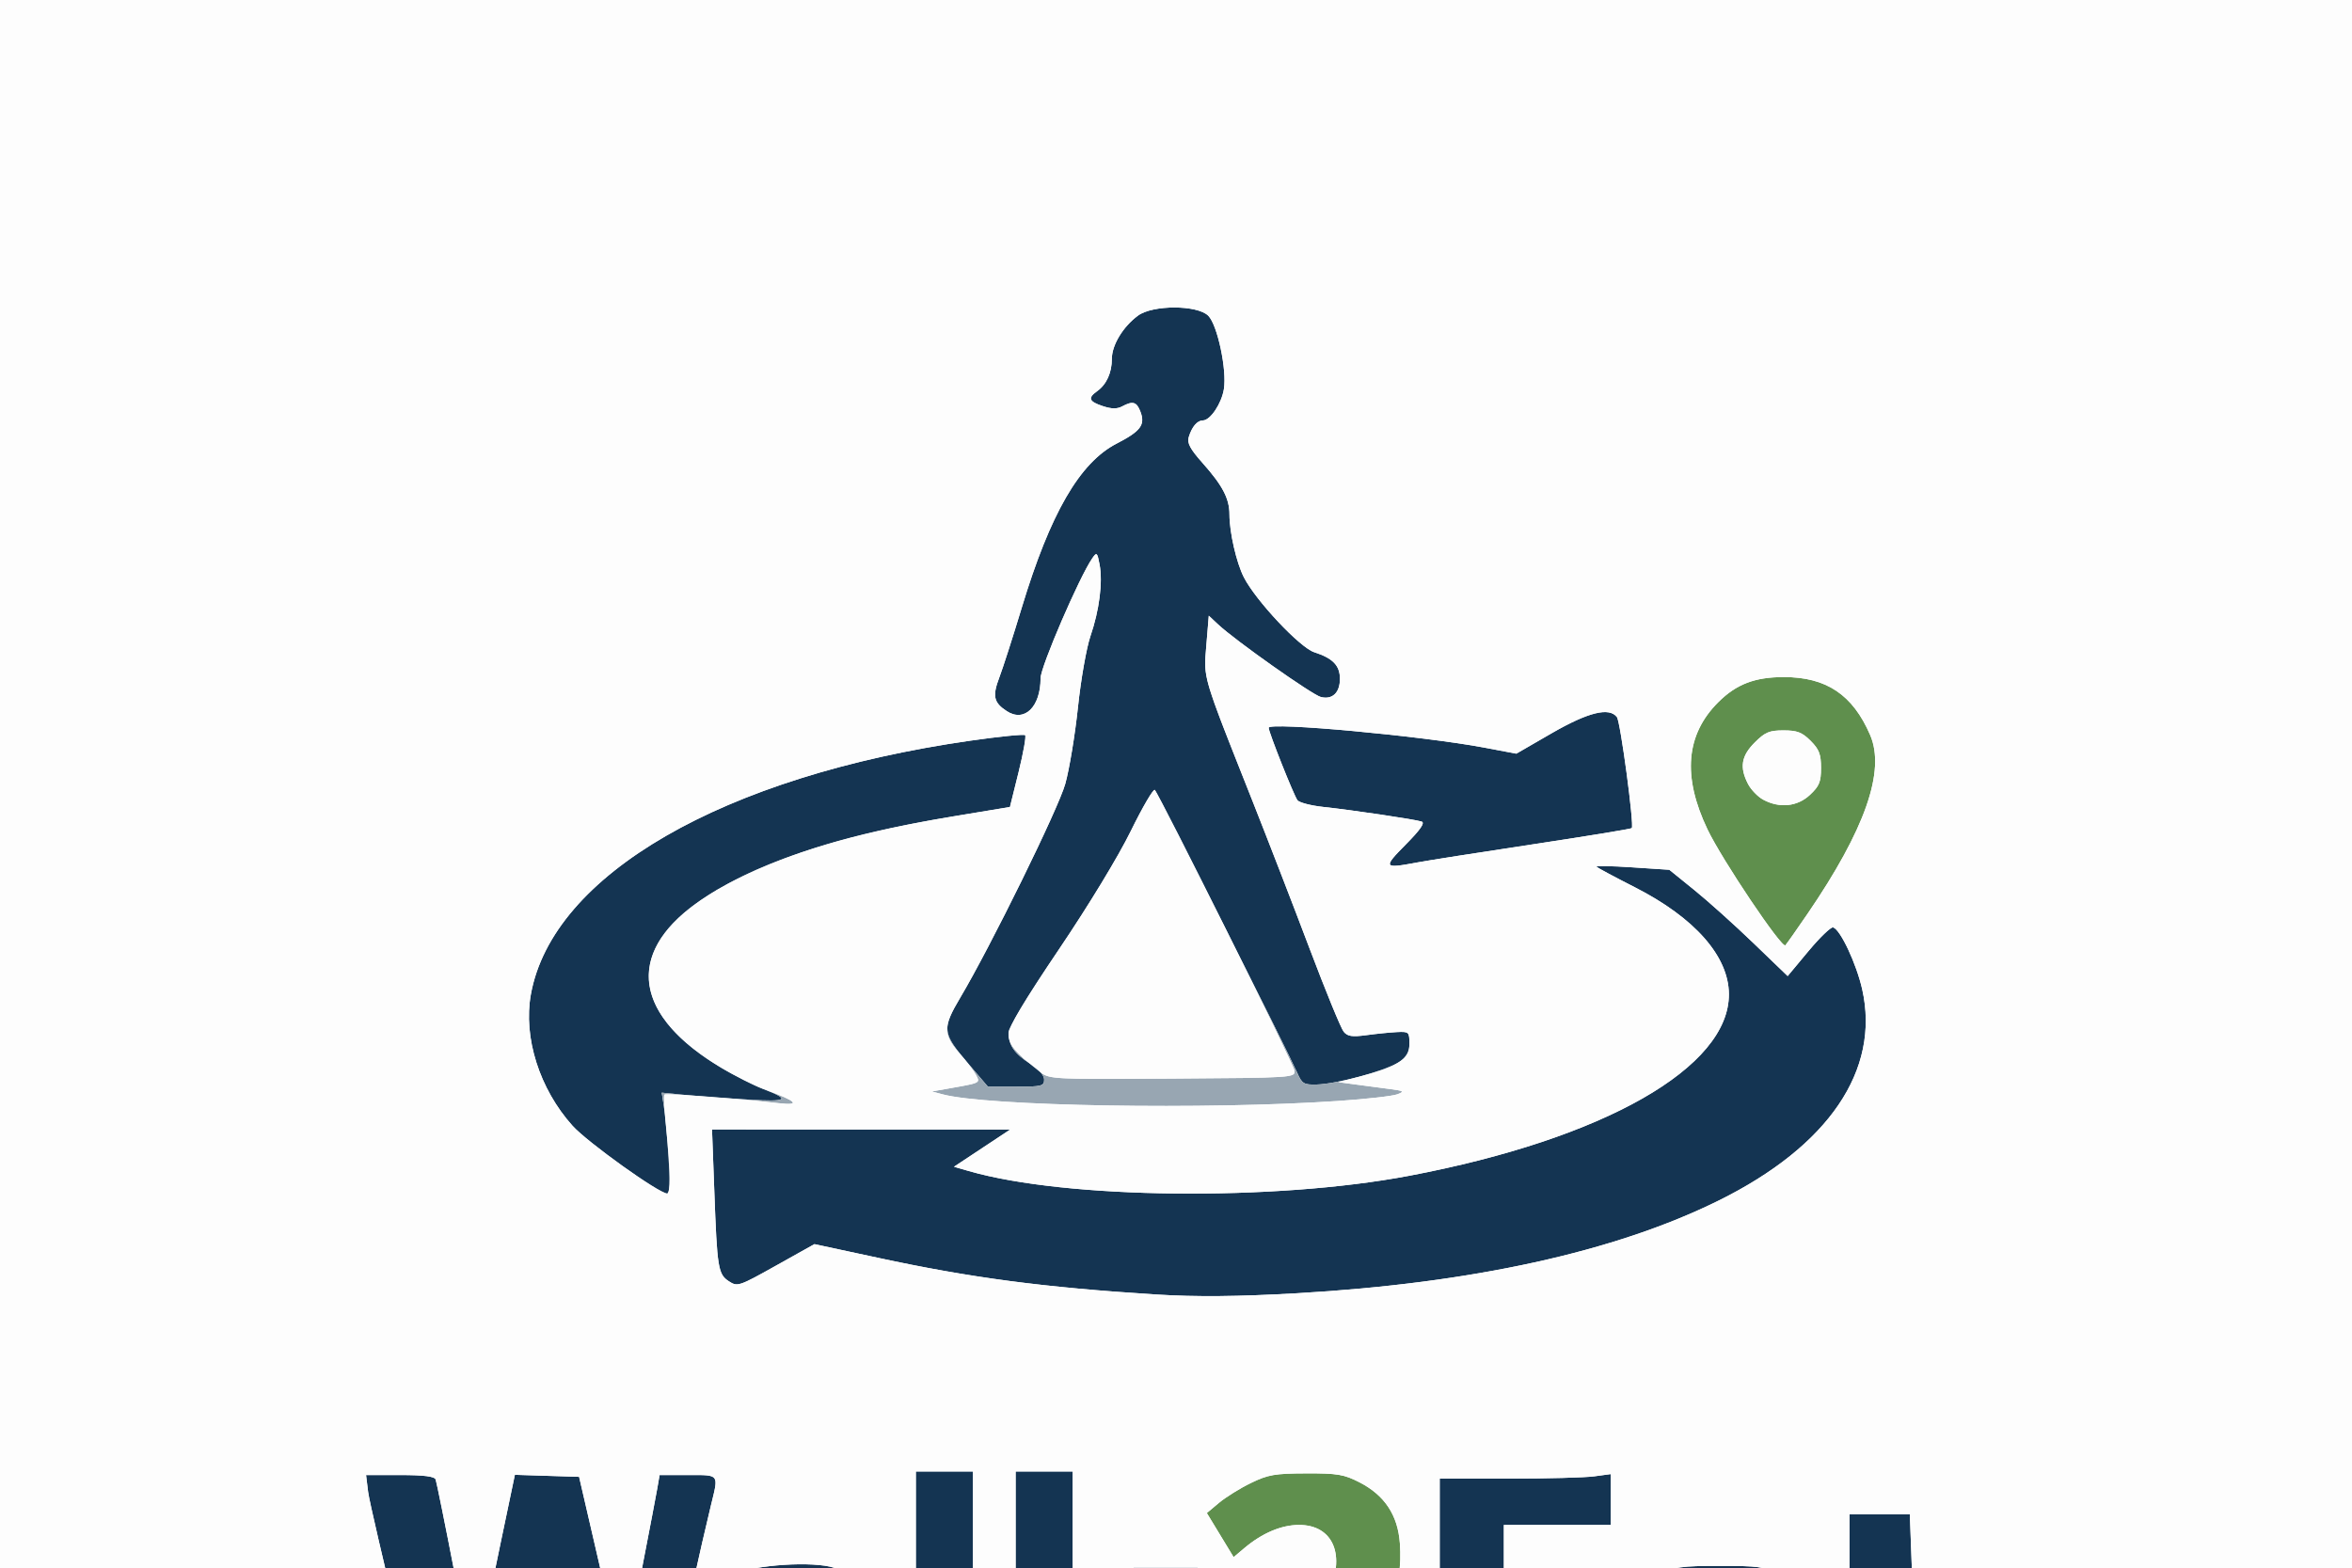
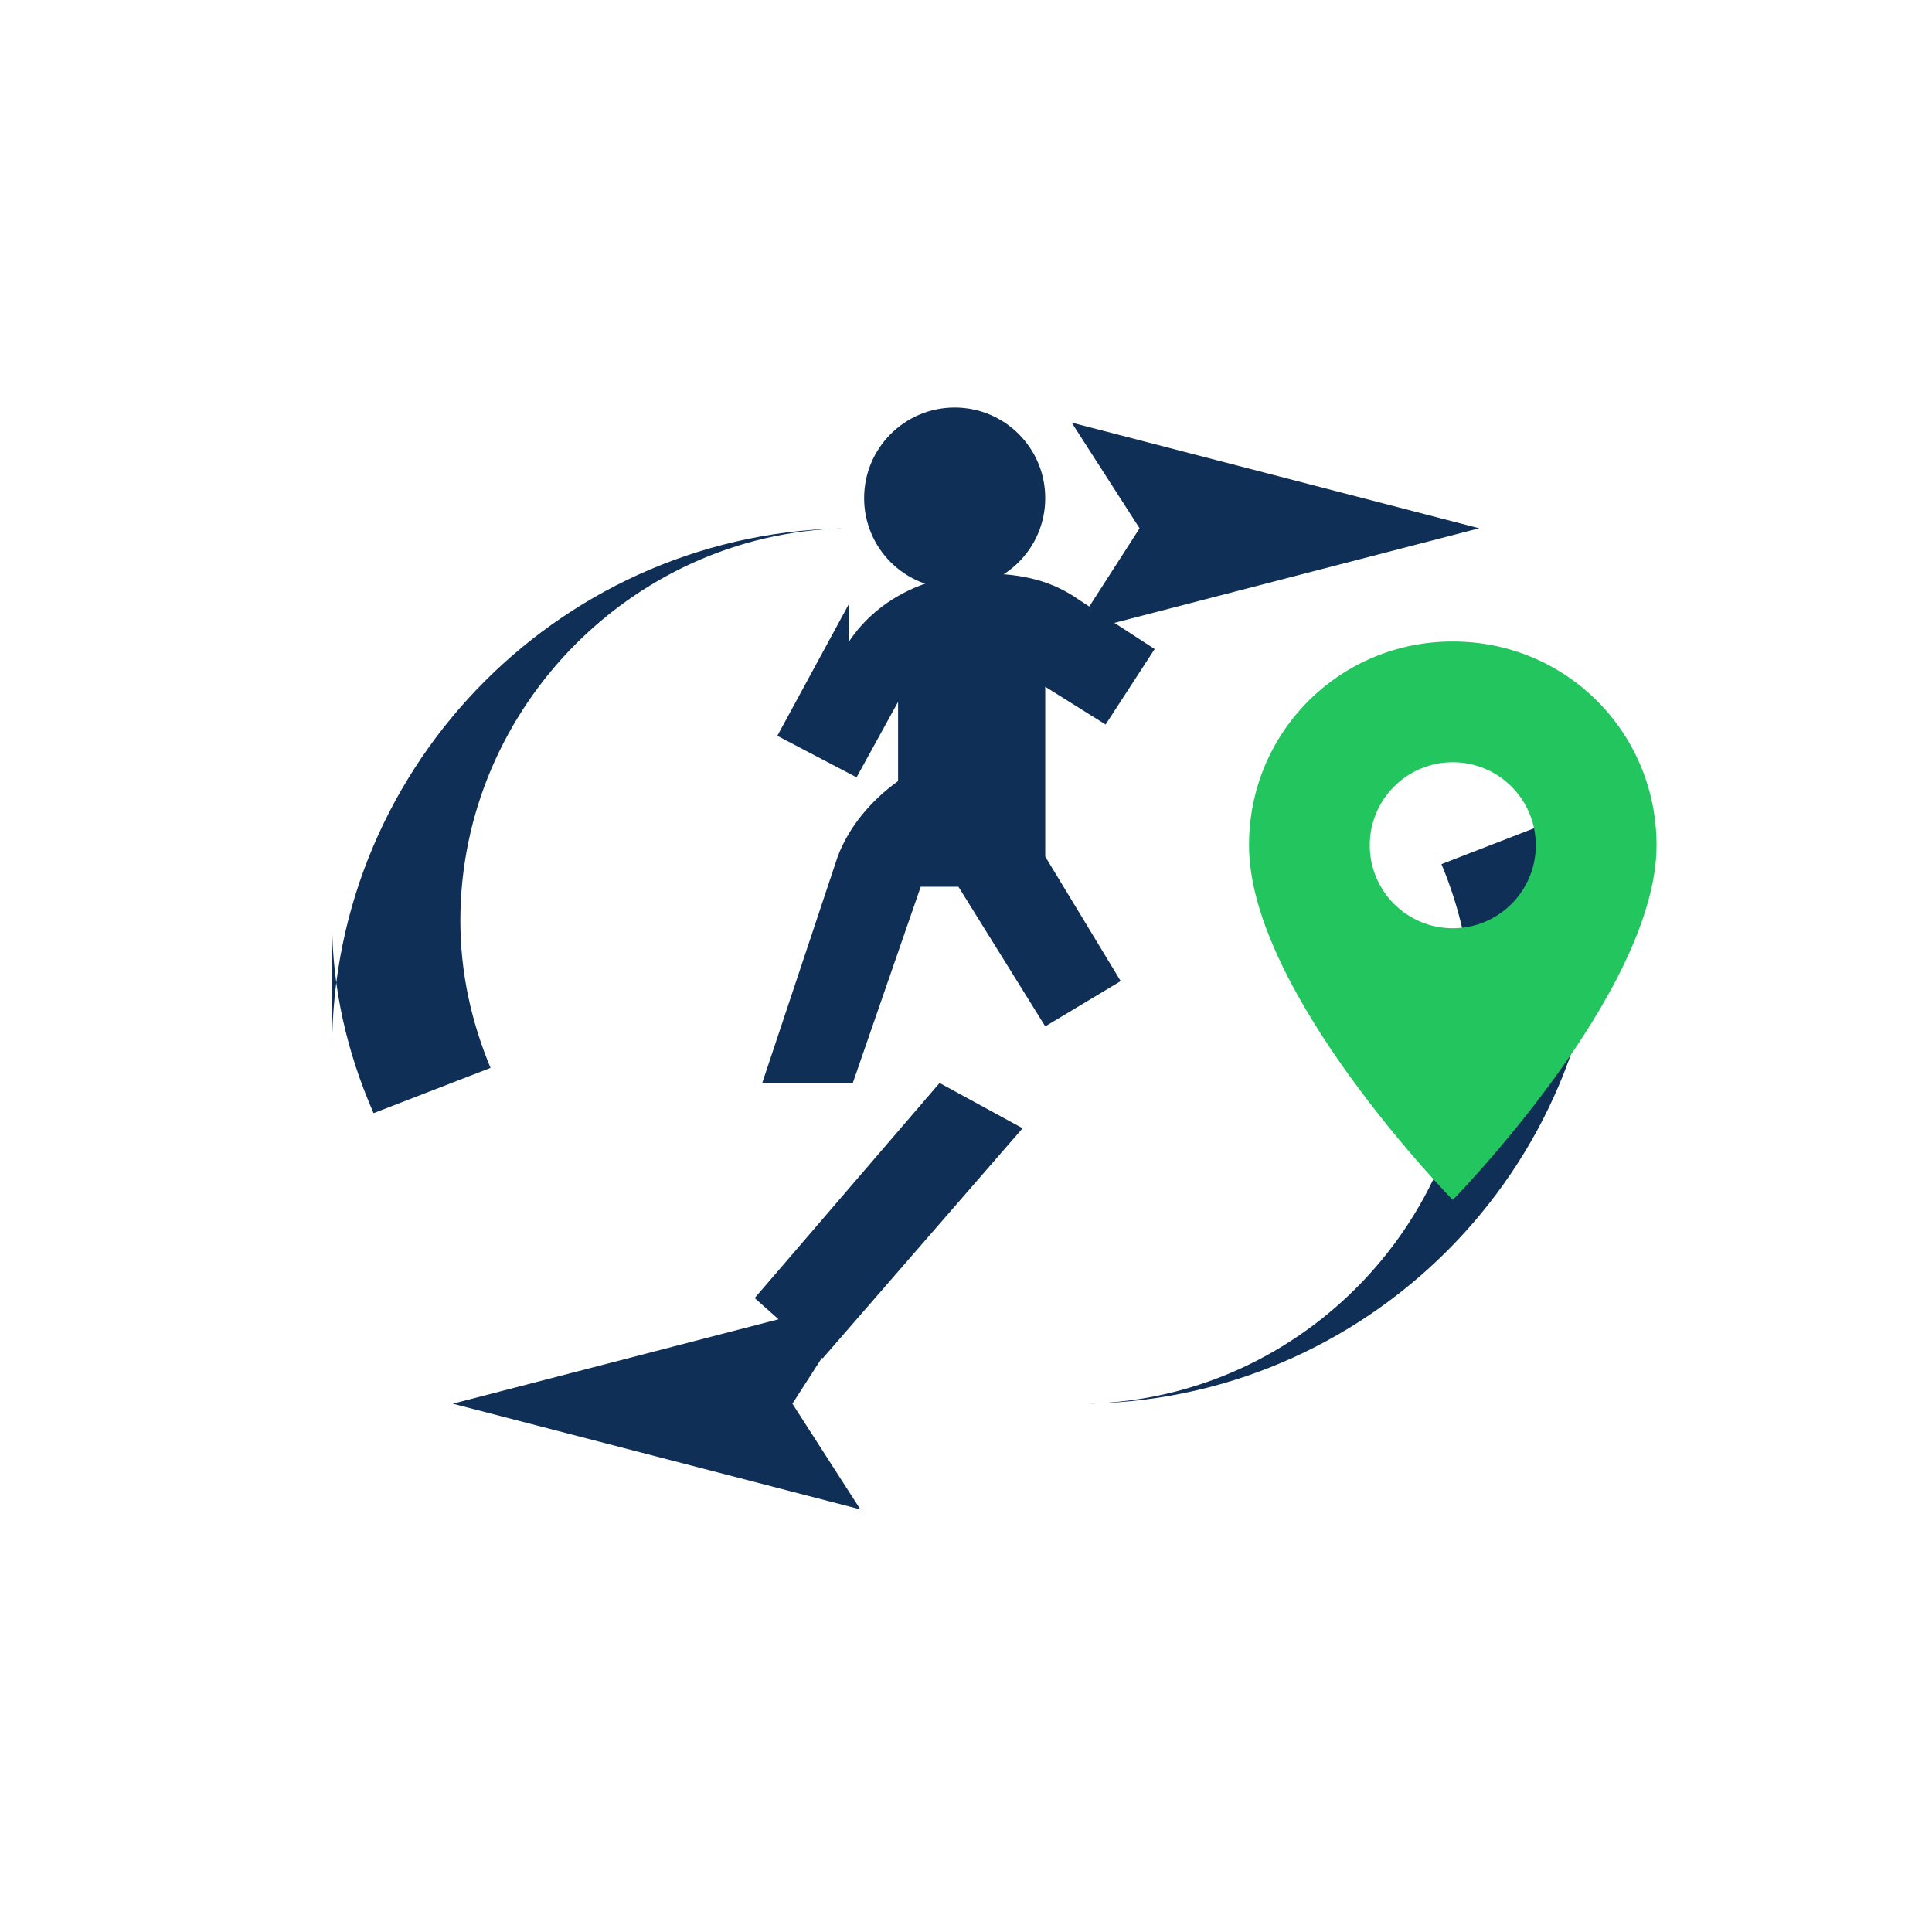
- <svg xmlns="http://www.w3.org/2000/svg" width="1254" height="836" viewBox="300 90 660 420">
-   <g>
-     <path d="M 664.00 442.97 C647.39,443.92 635.66,444.03 624.50,443.33 C592.87,441.34 572.48,438.65 546.31,433.01 L 528.54 429.19 L 517.78 435.21 C507.36,441.05 506.94,441.19 504.55,439.63 C501.50,437.63 501.24,436.02 500.44,414.25 L 499.80 397.00 L 541.65 397.01 L 583.50 397.01 L 575.60 402.24 L 567.70 407.47 L 571.78 408.65 C599.06,416.55 657.59,417.18 695.51,409.99 C750.10,399.63 785.31,379.59 785.15,358.97 C785.07,348.38 775.55,337.58 758.78,329.04 C753.12,326.16 748.28,323.57 748.00,323.27 C747.72,322.97 752.21,323.04 757.96,323.43 L 768.43 324.12 L 775.46 329.81 C779.33,332.94 786.80,339.65 792.07,344.73 L 801.64 353.95 L 807.48 346.94 C810.69,343.09 813.80,340.09 814.41,340.29 C816.46,340.94 820.94,350.50 822.56,357.69 C827.65,380.33 813.16,401.67 782.32,416.94 C753.27,431.32 713.10,440.16 664.00,442.97 ZM 593.00 383.01 C593.00,384.83 592.32,385.00 585.12,385.00 L 577.23 385.00 L 571.62 378.42 C564.39,369.96 564.25,368.75 569.46,360.00 C577.93,345.76 597.02,306.91 598.93,300.00 C600.08,295.88 601.68,286.18 602.49,278.46 C603.30,270.74 604.88,261.77 606.00,258.51 C608.48,251.29 609.49,243.42 608.56,238.46 C607.92,235.05 607.76,234.90 606.55,236.63 C602.94,241.78 592.00,267.15 592.00,270.35 C592.00,278.43 587.46,282.84 582.49,279.58 C578.82,277.18 578.43,275.36 580.43,270.11 C581.40,267.57 584.23,258.77 586.72,250.54 C594.72,224.10 602.96,209.85 613.34,204.50 C620.08,201.03 621.42,199.24 620.03,195.58 C618.96,192.76 617.90,192.45 614.89,194.06 C613.47,194.82 611.91,194.80 609.45,193.98 C605.56,192.70 605.17,191.70 607.84,189.81 C610.50,187.92 612.00,184.63 612.00,180.71 C612.00,176.86 615.10,171.72 619.32,168.59 C623.45,165.53 636.00,165.55 639.06,168.62 C641.64,171.20 644.32,183.81 643.44,189.22 C642.78,193.29 639.62,198.00 637.55,198.00 C635.97,198.00 634.47,199.76 633.58,202.67 C633.07,204.34 633.95,206.00 637.44,209.93 C643.10,216.30 645.00,219.94 645.00,224.40 C645.00,229.40 646.95,237.92 649.03,242.00 C652.36,248.55 664.78,261.77 668.80,263.06 C674.02,264.74 676.00,266.79 676.00,270.53 C676.00,274.42 673.88,276.44 670.65,275.63 C668.23,275.02 646.66,259.79 641.85,255.29 L 639.20 252.81 L 638.51 261.16 C638.49,261.50 638.46,261.83 638.43,262.15 C638.29,263.81 638.18,265.14 638.20,266.46 C638.28,271.80 640.48,277.12 651.54,305.00 C655.79,315.73 662.97,334.27 667.48,346.21 C671.99,358.15 676.30,368.66 677.06,369.57 C678.15,370.89 679.42,371.08 683.46,370.53 C686.23,370.15 690.08,369.77 692.00,369.67 C695.36,369.51 695.50,369.64 695.50,372.94 C695.50,375.80 694.92,376.72 692.12,378.36 C687.99,380.77 674.96,384.25 669.50,384.39 C665.86,384.49 665.36,384.19 664.00,381.06 C661.65,375.69 624.86,302.59 624.06,301.72 C623.67,301.30 620.64,306.47 617.33,313.22 C613.80,320.43 605.46,334.15 597.16,346.45 C588.85,358.75 583.00,368.38 583.00,369.77 C583.00,373.34 584.67,375.77 589.04,378.53 C591.49,380.07 593.00,381.78 593.00,383.01 ZM 487.60 404.75 C488.04,411.30 487.93,415.00 487.30,415.00 C484.95,415.00 464.89,400.67 460.67,395.98 C451.37,385.64 446.79,371.17 448.97,359.08 C455.03,325.48 502.90,297.84 572.30,287.88 C580.43,286.71 587.35,286.02 587.67,286.34 C587.99,286.66 587.16,291.32 585.83,296.71 L 583.40 306.50 L 567.45 309.14 C534.25,314.64 510.71,322.61 495.43,333.51 C475.36,347.83 478.05,365.33 502.55,379.77 C506.37,382.03 511.52,384.64 514.00,385.58 C522.02,388.64 521.17,389.30 510.00,388.63 C504.23,388.29 496.39,387.71 492.60,387.35 L 485.69 386.68 L 486.30 390.59 C486.64,392.74 487.22,399.11 487.60,404.75 ZM 446.17 552.50 L 441.50 574.50 L 431.83 574.79 C426.51,574.94 421.91,574.66 421.60,574.16 C420.61,572.56 403.91,503.71 403.30,498.75 L 402.72 494.00 L 412.25 494.00 C418.97,494.00 421.92,494.37 422.25,495.25 C422.50,495.94 424.92,507.86 427.61,521.75 C430.30,535.63 432.73,546.99 433.00,547.00 C433.27,547.00 434.20,543.51 435.06,539.25 C435.92,534.99 438.39,523.05 440.55,512.72 L 444.48 493.93 L 462.50 494.50 L 468.44 520.19 C471.71,534.32 474.69,545.69 475.07,545.45 C475.46,545.22 476.08,542.88 476.47,540.26 C476.85,537.64 478.66,527.85 480.48,518.50 C482.30,509.15 484.08,499.81 484.44,497.75 L 485.09 494.00 L 493.05 494.00 C493.46,494.00 493.85,494.00 494.22,494.00 C497.88,493.99 499.73,493.99 500.44,494.88 C501.16,495.79 500.70,497.63 499.79,501.33 C499.70,501.70 499.60,502.09 499.50,502.50 C496.91,513.07 490.94,540.01 487.48,556.75 C485.63,565.69 483.84,573.46 483.50,574.00 C483.16,574.55 478.89,575.00 474.02,575.00 L 465.16 575.00 L 464.15 571.75 C463.60,569.96 460.79,558.26 457.90,545.75 C455.02,533.24 452.29,523.00 451.83,523.00 C451.37,523.00 450.96,524.69 450.92,526.75 C450.87,528.81 448.73,540.40 446.17,552.50 ZM 697.61 322.08 C688.19,323.86 688.00,323.56 694.46,317.04 C698.56,312.90 699.93,310.93 698.93,310.59 C697.14,309.98 679.57,307.37 671.30,306.48 C667.88,306.11 664.64,305.27 664.09,304.61 C663.15,303.47 656.00,285.49 656.00,284.26 C656.00,282.58 699.12,286.55 716.50,289.83 L 725.50 291.53 L 735.48 285.76 C745.67,279.89 751.54,278.43 753.72,281.25 C754.72,282.54 758.62,311.71 757.90,312.43 C757.68,312.66 745.12,314.71 730.00,317.00 C714.87,319.28 700.30,321.57 697.61,322.08 ZM 752.00 561.05 L 752.00 575.00 L 728.67 575.00 C715.83,575.00 705.03,574.70 704.67,574.33 C704.30,573.97 704.00,555.97 704.00,534.33 L 704.00 495.00 L 723.36 495.00 C734.01,495.00 744.81,494.71 747.36,494.36 L 752.00 493.73 L 752.00 508.00 L 722.00 508.00 L 722.00 527.00 L 749.09 527.00 L 748.80 533.75 L 748.50 540.50 L 735.21 540.78 L 721.93 541.06 L 722.21 550.78 L 722.50 560.50 ZM 601.00 562.50 L 601.00 575.00 L 593.67 575.00 C589.63,575.00 586.03,574.70 585.67,574.33 C585.30,573.97 585.00,555.52 585.00,533.33 L 585.00 493.00 L 601.00 493.00 L 601.00 517.50 C601.00,530.97 601.34,542.00 601.75,541.99 C602.16,541.98 606.01,537.03 610.31,530.99 L 618.11 520.00 L 636.14 520.00 L 634.15 522.75 C633.06,524.26 628.98,529.55 625.09,534.49 C621.19,539.44 618.00,544.07 618.00,544.79 C618.00,545.50 622.25,552.23 627.44,559.74 C632.62,567.26 636.65,573.76 636.38,574.20 C636.10,574.64 631.89,575.00 627.02,575.00 L 618.15 575.00 L 610.33 562.50 C606.02,555.63 602.16,550.00 601.75,550.00 C601.34,550.00 601.00,555.62 601.00,562.50 ZM 521.99 573.33 C508.68,578.75 497.00,572.38 497.00,559.70 C497.00,554.87 499.65,550.06 504.13,546.74 C507.41,544.31 516.85,542.04 523.75,542.02 L 529.00 542.00 L 529.00 538.61 C529.00,536.75 528.14,534.16 527.08,532.86 C525.42,530.81 524.38,530.52 519.16,530.67 C515.62,530.77 511.24,531.68 508.53,532.88 L 503.92 534.92 L 502.89 532.21 C500.15,525.04 500.38,524.20 505.63,521.89 C511.89,519.15 528.20,518.09 534.12,520.04 C542.88,522.93 546.71,532.09 545.73,547.83 C545.00,559.56 545.73,563.92 548.64,565.25 C550.43,566.06 551.00,567.12 551.00,569.63 C551.00,573.76 548.91,575.00 541.97,575.00 C537.38,575.00 536.40,574.60 533.26,571.46 L 529.72 567.92 L 527.59 569.91 C526.43,571.01 523.90,572.54 521.99,573.33 ZM 778.39 574.58 C775.80,575.36 773.19,575.98 772.59,575.96 C769.56,575.83 763.32,572.78 760.65,570.11 C758.13,567.59 757.57,566.14 757.26,561.30 C756.50,549.71 763.66,543.72 780.00,542.26 L 788.50 541.50 L 788.80 538.42 C788.99,536.49 788.37,534.45 787.13,532.92 C785.43,530.82 784.39,530.52 779.33,530.63 C776.07,530.71 771.23,531.67 768.36,532.82 L 763.22 534.88 L 761.74 529.69 L 760.25 524.50 L 765.38 522.00 C769.99,519.75 771.72,519.50 782.67,519.50 C793.41,519.50 795.17,519.74 797.61,521.56 C804.13,526.42 804.47,527.59 804.84,546.17 L 805.17 563.19 L 808.08 564.85 C810.36,566.14 810.99,567.21 810.99,569.77 C811.00,573.65 808.50,575.00 801.33,575.00 C797.49,575.00 796.27,574.47 793.31,571.51 L 789.83 568.03 L 786.46 570.60 C784.61,572.01 780.97,573.81 778.39,574.58 ZM 846.25 573.97 C841.69,576.12 830.05,576.36 826.20,574.39 C820.40,571.42 819.60,568.55 819.18,549.30 L 818.80 532.11 L 815.15 531.80 L 811.50 531.50 L 810.90 521.00 L 819.00 521.00 L 819.00 505.00 L 835.92 505.00 L 836.50 520.50 L 849.00 521.10 L 849.00 524.97 C849.00,531.48 848.47,532.00 841.89,532.00 L 836.00 532.00 L 836.00 547.48 C836.00,562.87 836.01,562.96 838.49,564.59 C840.83,566.12 843.04,566.07 847.41,564.40 C848.72,563.89 849.00,564.58 849.00,568.23 C849.00,572.10 848.64,572.85 846.25,573.97 ZM 573.00 493.00 L 573.00 575.00 L 565.67 575.00 C561.63,575.00 558.03,574.70 557.67,574.33 C557.30,573.97 557.00,555.52 557.00,533.33 L 557.00 493.00 ZM 775.19 561.96 C780.48,566.89 789.00,561.95 789.00,553.94 L 789.00 549.72 L 783.25 550.37 C774.35,551.37 770.21,557.32 775.19,561.96 ZM 515.65 562.17 C518.00,564.76 522.33,564.44 525.92,561.41 C528.53,559.22 529.00,558.13 529.00,554.27 L 529.00 549.72 L 523.87 550.33 C516.95,551.15 514.00,553.20 514.00,557.19 C514.00,558.93 514.74,561.17 515.65,562.17 Z" fill="rgb(20,52,82)" />
-     <path d="M 807.20 336.50 C804.19,340.90 801.40,344.87 801.00,345.31 C800.05,346.37 783.21,321.31 779.14,312.78 C772.05,297.93 773.05,286.17 782.17,277.08 C787.23,272.03 792.40,270.05 800.50,270.03 C812.49,270.01 819.91,274.98 824.79,286.30 C829.14,296.37 823.37,312.85 807.20,336.50 ZM 696.08 561.30 L 695.50 574.50 L 669.43 574.77 C655.10,574.91 643.06,574.73 642.68,574.35 C642.31,573.97 642.00,571.45 642.00,568.75 C642.00,563.85 642.05,563.78 653.52,551.59 C666.99,537.26 669.39,534.23 672.60,527.50 C677.76,516.66 674.18,508.00 664.54,508.00 C659.59,508.00 654.20,510.28 649.22,514.47 L 646.17 517.04 L 642.41 510.85 L 638.65 504.66 L 642.07 501.79 C643.96,500.21 647.97,497.71 651.00,496.24 C655.83,493.89 657.73,493.56 666.52,493.53 C675.34,493.50 677.14,493.81 681.51,496.05 C688.55,499.67 692.25,505.26 692.82,513.13 C693.77,526.27 689.69,534.66 674.54,550.75 L 665.83 560.00 L 674.17 560.01 C678.75,560.01 685.56,560.30 689.29,560.66 ZM 794.76 304.43 C799.34,306.92 804.35,306.41 807.89,303.10 C810.51,300.65 811.00,299.46 811.00,295.52 C811.00,291.69 810.47,290.32 808.08,287.92 C805.68,285.53 804.31,285.00 800.48,285.00 C796.49,285.00 795.30,285.50 792.40,288.40 C788.62,292.18 788.10,295.36 790.51,300.02 C791.34,301.63 793.26,303.62 794.76,304.43 Z" fill="rgb(95,143,77)" />
-     <path d="M 593.00 383.01 C593.00,382.43 592.66,381.74 592.05,381.02 C594.58,382.93 596.31,382.93 629.00,382.72 C662.85,382.50 663.50,382.46 663.24,380.50 C663.13,379.61 654.77,362.45 645.80,344.37 C654.58,361.85 662.92,378.60 664.00,381.06 C665.36,384.19 665.86,384.49 669.50,384.39 C671.73,384.33 675.22,383.72 678.85,382.85 L 675.50 383.72 L 680.25 384.36 C682.86,384.71 687.14,385.28 689.75,385.62 C693.96,386.16 694.23,386.34 692.10,387.14 C690.79,387.64 683.36,388.47 675.60,389.00 C638.34,391.53 576.84,390.49 564.44,387.13 L 561.50 386.34 L 565.50 385.63 C572.19,384.46 574.22,384.14 574.44,383.33 C574.54,382.98 574.31,382.54 573.97,381.90 C573.93,381.82 573.89,381.75 573.85,381.67 C573.43,380.87 572.37,379.39 571.16,377.89 C571.31,378.06 571.46,378.24 571.62,378.42 L 577.23 385.00 L 585.12 385.00 C592.32,385.00 593.00,384.83 593.00,383.01 ZM 505.75 388.36 C507.23,388.46 508.67,388.55 510.00,388.63 C521.17,389.30 522.02,388.64 514.00,385.58 C512.38,384.97 509.60,383.63 506.81,382.15 C509.89,383.76 513.10,385.25 515.27,386.04 C523.63,389.09 524.77,390.35 518.50,389.63 C514.83,389.20 510.27,388.76 505.75,388.36 ZM 448.23 542.44 C449.79,534.54 450.88,528.22 450.92,526.75 C450.96,524.69 451.37,523.00 451.83,523.00 C451.97,523.00 452.33,523.97 452.84,525.69 C452.60,525.25 452.43,525.24 452.25,525.42 C451.98,525.69 450.30,532.82 448.23,542.44 ZM 486.58 392.79 C486.48,391.86 486.38,391.11 486.30,390.59 L 485.69 386.68 L 492.60 387.35 C492.80,387.37 493.01,387.39 493.23,387.41 C489.30,387.16 486.60,387.06 486.45,387.22 C486.27,387.40 486.33,389.66 486.58,392.79 ZM 588.63 378.26 C585.44,376.18 583.79,374.27 583.23,371.87 C583.76,373.63 585.30,375.45 588.63,378.26 ZM 569.76 376.20 C569.62,376.05 569.49,375.90 569.36,375.75 C566.57,372.63 565.41,370.58 565.89,367.79 C565.55,370.37 566.76,372.53 569.76,376.20 ZM 487.60 404.75 C487.46,402.74 487.30,400.64 487.14,398.67 C487.61,403.46 487.97,408.65 487.98,410.75 C487.99,411.84 487.91,412.84 487.78,413.59 C487.94,411.96 487.88,408.94 487.60,404.75 ZM 502.59 328.96 C508.49,325.60 515.34,322.57 523.18,319.83 C518.66,321.44 514.36,323.19 510.16,325.12 C507.44,326.37 504.91,327.65 502.59,328.96 ZM 682.40 381.93 C686.45,380.80 690.22,379.47 692.12,378.36 C692.31,378.25 692.49,378.14 692.67,378.03 C690.63,379.44 687.35,380.64 682.40,381.93 ZM 500.93 378.79 C493.75,374.34 488.60,369.61 485.52,364.79 C488.60,369.55 493.73,374.26 500.93,378.79 ZM 483.21 347.79 C485.03,342.91 489.01,338.14 495.19,333.68 C489.05,338.19 485.05,342.94 483.21,347.79 ZM 487.20 414.99 C487.19,415.00 487.17,415.00 487.15,415.00 C486.03,415.00 480.38,411.34 474.52,407.13 C480.27,411.24 485.83,414.82 487.20,414.99 ZM 583.01 370.13 C583.00,370.01 583.00,369.89 583.00,369.77 C583.00,369.42 583.37,368.54 584.06,367.23 C583.39,368.59 583.05,369.53 583.01,370.13 ZM 464.08 571.52 C464.11,571.61 464.13,571.69 464.15,571.75 L 464.76 573.72 C464.70,573.63 464.65,573.53 464.61,573.43 C464.53,573.23 464.35,572.56 464.08,571.52 Z" fill="rgb(152,166,178)" />
-     <path d="M 0.00 418.00 L 0.00 0.00 L 627.00 0.00 L 1254.00 0.00 L 1254.00 418.00 L 1254.00 836.00 L 627.00 836.00 L 0.00 836.00 L 0.00 418.00 ZM 521.99 573.33 C523.90,572.54 526.43,571.01 527.59,569.91 L 529.72 567.92 L 533.26 571.46 C536.40,574.60 537.38,575.00 541.97,575.00 C548.91,575.00 551.00,573.76 551.00,569.63 C551.00,567.12 550.43,566.06 548.64,565.25 C545.73,563.92 545.00,559.56 545.73,547.83 C546.71,532.09 542.88,522.93 534.12,520.04 C528.20,518.09 511.89,519.15 505.63,521.89 C500.38,524.20 500.15,525.04 502.89,532.21 L 503.92 534.92 L 508.53 532.88 C511.24,531.68 515.62,530.77 519.16,530.67 C524.38,530.52 525.42,530.81 527.08,532.86 C528.14,534.16 529.00,536.75 529.00,538.61 L 529.00 542.00 L 523.75 542.02 C516.85,542.04 507.41,544.31 504.13,546.74 C499.65,550.06 497.00,554.87 497.00,559.70 C497.00,572.38 508.68,578.75 521.99,573.33 ZM 778.39 574.58 C780.97,573.81 784.61,572.01 786.46,570.60 L 789.83 568.03 L 793.31 571.51 C796.27,574.47 797.49,575.00 801.33,575.00 C808.50,575.00 811.00,573.65 810.99,569.77 C810.99,567.21 810.36,566.14 808.08,564.85 L 805.17 563.19 L 804.84 546.17 C804.47,527.59 804.13,526.42 797.61,521.56 C795.17,519.74 793.41,519.50 782.67,519.50 C771.72,519.50 769.99,519.75 765.38,522.00 L 760.25 524.50 L 761.74 529.69 L 763.22 534.88 L 768.36 532.82 C771.23,531.67 776.07,530.71 779.33,530.63 C784.39,530.52 785.43,530.82 787.13,532.92 C788.37,534.45 788.99,536.49 788.80,538.42 L 788.50 541.50 L 780.00 542.26 C763.66,543.72 756.50,549.71 757.26,561.30 C757.57,566.14 758.13,567.59 760.65,570.11 C763.32,572.78 769.56,575.83 772.59,575.96 C773.19,575.98 775.80,575.36 778.39,574.58 ZM 846.25 573.97 C848.64,572.85 849.00,572.10 849.00,568.23 C849.00,564.58 848.72,563.89 847.41,564.40 C843.04,566.07 840.83,566.12 838.49,564.59 C836.01,562.96 836.00,562.87 836.00,547.48 L 836.00 532.00 L 841.89 532.00 C848.47,532.00 849.00,531.48 849.00,524.97 L 849.00 521.10 L 842.75 520.80 L 836.50 520.50 L 836.21 512.75 L 835.92 505.00 L 827.46 505.00 L 819.00 505.00 L 819.00 513.00 L 819.00 521.00 L 814.95 521.00 L 810.90 521.00 L 811.20 526.25 L 811.50 531.50 L 815.15 531.80 L 818.80 532.11 L 819.18 549.30 C819.60,568.55 820.40,571.42 826.20,574.39 C830.05,576.36 841.69,576.12 846.25,573.97 ZM 446.56 550.27 C449.35,536.94 451.91,525.76 452.25,525.42 C453.01,524.65 453.76,527.42 459.47,552.18 C461.96,563.00 464.28,572.56 464.61,573.43 C465.10,574.69 466.94,575.00 474.05,575.00 C478.91,575.00 483.16,574.55 483.50,574.00 C483.84,573.46 485.63,565.69 487.48,556.75 C490.94,540.01 496.91,513.07 499.50,502.50 C501.69,493.57 502.01,494.00 493.05,494.00 L 485.09 494.00 L 484.44 497.75 C484.08,499.81 482.30,509.15 480.48,518.50 C478.66,527.85 476.85,537.64 476.47,540.26 C476.08,542.88 475.46,545.22 475.07,545.45 C474.69,545.69 471.71,534.32 468.44,520.19 L 462.50 494.50 L 453.49 494.22 L 444.48 493.93 L 440.55 512.72 C438.39,523.05 435.92,534.99 435.06,539.25 C434.20,543.51 433.27,547.00 433.00,547.00 C432.73,546.99 430.30,535.63 427.61,521.75 C424.92,507.86 422.50,495.94 422.25,495.25 C421.92,494.37 418.97,494.00 412.25,494.00 L 402.72 494.00 L 403.30 498.75 C403.91,503.71 420.61,572.56 421.60,574.16 C421.91,574.66 426.51,574.94 431.83,574.79 L 441.50 574.50 L 446.56 550.27 ZM 573.00 534.00 L 573.00 493.00 L 565.00 493.00 L 557.00 493.00 L 557.00 533.33 C557.00,555.52 557.30,573.97 557.67,574.33 C558.03,574.70 561.63,575.00 565.67,575.00 L 573.00 575.00 L 573.00 534.00 ZM 601.00 562.50 C601.00,555.62 601.34,550.00 601.75,550.00 C602.16,550.00 606.02,555.63 610.33,562.50 L 618.15 575.00 L 627.02 575.00 C631.89,575.00 636.10,574.64 636.38,574.20 C636.65,573.76 632.62,567.26 627.44,559.74 C622.25,552.23 618.00,545.50 618.00,544.79 C618.00,544.07 621.19,539.44 625.09,534.49 C628.98,529.55 633.06,524.26 634.15,522.75 L 636.14 520.00 L 627.12 520.00 L 618.11 520.00 L 610.31 530.99 C606.01,537.03 602.16,541.98 601.75,541.99 C601.34,542.00 601.00,530.97 601.00,517.50 L 601.00 493.00 L 593.00 493.00 L 585.00 493.00 L 585.00 533.33 C585.00,555.52 585.30,573.97 585.67,574.33 C586.03,574.70 589.63,575.00 593.67,575.00 L 601.00 575.00 L 601.00 562.50 ZM 695.79 567.90 L 696.08 561.30 L 689.29 560.66 C685.56,560.30 678.75,560.01 674.17,560.01 L 665.83 560.00 L 674.54 550.75 C689.69,534.66 693.77,526.27 692.82,513.13 C692.25,505.26 688.55,499.67 681.51,496.05 C677.14,493.81 675.34,493.50 666.52,493.53 C657.73,493.56 655.83,493.89 651.00,496.24 C647.97,497.71 643.96,500.21 642.07,501.79 L 638.65 504.66 L 642.41 510.85 L 646.17 517.04 L 649.22 514.47 C654.20,510.28 659.59,508.00 664.54,508.00 C674.18,508.00 677.76,516.66 672.60,527.50 C669.39,534.23 666.99,537.26 653.52,551.59 C642.05,563.78 642.00,563.85 642.00,568.75 C642.00,571.45 642.31,573.97 642.68,574.35 C643.06,574.73 655.10,574.91 669.43,574.77 L 695.50 574.50 L 695.79 567.90 ZM 752.00 568.03 L 752.00 561.05 L 737.25 560.78 L 722.50 560.50 L 722.21 550.78 L 721.93 541.06 L 735.21 540.78 L 748.50 540.50 L 748.80 533.75 L 749.09 527.00 L 735.55 527.00 L 722.00 527.00 L 722.00 517.50 L 722.00 508.00 L 737.00 508.00 L 752.00 508.00 L 752.00 500.86 L 752.00 493.73 L 747.36 494.36 C744.81,494.71 734.01,495.00 723.36,495.00 L 704.00 495.00 L 704.00 534.33 C704.00,555.97 704.30,573.97 704.67,574.33 C705.03,574.70 715.83,575.00 728.67,575.00 L 752.00 575.00 L 752.00 568.03 ZM 664.00 442.97 C713.10,440.16 753.27,431.32 782.32,416.94 C813.16,401.67 827.65,380.33 822.56,357.69 C820.94,350.50 816.46,340.94 814.41,340.29 C813.80,340.09 810.69,343.09 807.48,346.94 L 801.64 353.95 L 792.07 344.73 C786.80,339.65 779.33,332.94 775.46,329.81 L 768.43 324.12 L 757.96 323.43 C752.21,323.04 747.72,322.97 748.00,323.27 C748.28,323.57 753.12,326.16 758.78,329.04 C775.55,337.58 785.07,348.38 785.15,358.97 C785.31,379.59 750.10,399.63 695.51,409.99 C657.59,417.18 599.06,416.55 571.78,408.65 L 567.70 407.47 L 575.60 402.24 L 583.50 397.01 L 541.65 397.01 L 499.80 397.00 L 500.44 414.25 C501.24,436.02 501.50,437.63 504.55,439.63 C506.94,441.19 507.36,441.05 517.78,435.21 L 528.54 429.19 L 546.31 433.01 C572.48,438.65 592.87,441.34 624.50,443.33 C635.66,444.03 647.39,443.92 664.00,442.97 ZM 487.98 410.75 C487.97,408.41 487.52,402.27 486.97,397.09 C486.43,391.92 486.19,387.47 486.45,387.22 C486.88,386.79 507.02,388.30 518.50,389.63 C524.77,390.35 523.63,389.09 515.27,386.04 C511.84,384.79 505.76,381.76 501.77,379.31 C472.74,361.50 475.94,340.84 510.16,325.12 C525.74,317.97 542.63,313.25 567.45,309.14 L 583.40 306.50 L 585.83 296.71 C587.16,291.32 587.99,286.66 587.67,286.34 C587.35,286.02 580.43,286.71 572.30,287.88 C502.90,297.84 455.03,325.48 448.97,359.08 C446.79,371.17 451.37,385.64 460.67,395.98 C464.75,400.51 484.92,415.00 487.15,415.00 C487.62,415.00 487.99,413.09 487.98,410.75 ZM 675.60 389.00 C683.36,388.47 690.79,387.64 692.10,387.14 C694.23,386.34 693.96,386.16 689.75,385.62 C687.14,385.28 682.86,384.71 680.25,384.36 L 675.50 383.72 L 682.20 381.98 C692.24,379.38 695.50,377.16 695.50,372.94 C695.50,369.64 695.36,369.51 692.00,369.67 C690.08,369.77 686.23,370.15 683.46,370.53 C679.42,371.08 678.15,370.89 677.06,369.57 C676.30,368.66 671.99,358.15 667.48,346.21 C662.97,334.27 655.79,315.73 651.54,305.00 C637.23,268.91 637.74,270.63 638.51,261.16 L 639.20 252.81 L 641.85 255.29 C646.66,259.79 668.23,275.02 670.65,275.63 C673.88,276.44 676.00,274.42 676.00,270.53 C676.00,266.79 674.02,264.74 668.80,263.06 C664.78,261.77 652.36,248.55 649.03,242.00 C646.95,237.92 645.00,229.40 645.00,224.40 C645.00,219.94 643.10,216.30 637.44,209.93 C633.95,206.00 633.07,204.34 633.58,202.67 C634.47,199.76 635.97,198.00 637.55,198.00 C639.62,198.00 642.78,193.29 643.44,189.22 C644.32,183.81 641.64,171.20 639.06,168.62 C636.00,165.55 623.45,165.53 619.32,168.59 C615.10,171.72 612.00,176.86 612.00,180.71 C612.00,184.63 610.50,187.92 607.84,189.81 C605.17,191.70 605.56,192.70 609.45,193.98 C611.91,194.80 613.47,194.82 614.89,194.06 C617.90,192.45 618.96,192.76 620.03,195.58 C621.42,199.24 620.08,201.03 613.34,204.50 C602.96,209.85 594.72,224.10 586.72,250.54 C584.23,258.77 581.40,267.57 580.43,270.11 C578.43,275.36 578.82,277.18 582.49,279.58 C587.46,282.84 592.00,278.43 592.00,270.35 C592.00,267.15 602.94,241.78 606.55,236.63 C607.76,234.90 607.92,235.05 608.56,238.46 C609.49,243.42 608.48,251.29 606.00,258.51 C604.88,261.77 603.30,270.74 602.49,278.46 C601.68,286.18 600.08,295.88 598.93,300.00 C597.02,306.91 577.93,345.76 569.46,360.00 C564.59,368.18 564.57,370.40 569.36,375.75 C571.20,377.81 573.22,380.48 573.85,381.67 C575.09,384.04 575.38,383.90 565.50,385.63 L 561.50 386.34 L 564.44 387.13 C576.84,390.49 638.34,391.53 675.60,389.00 ZM 807.20 336.50 C823.37,312.85 829.14,296.37 824.79,286.30 C819.91,274.98 812.49,270.01 800.50,270.03 C792.40,270.05 787.23,272.03 782.17,277.08 C773.05,286.17 772.05,297.93 779.14,312.78 C783.21,321.31 800.05,346.37 801.00,345.31 C801.40,344.87 804.19,340.90 807.20,336.50 ZM 697.61 322.08 C700.30,321.57 714.87,319.28 730.00,317.00 C745.12,314.71 757.68,312.66 757.90,312.43 C758.62,311.71 754.72,282.54 753.72,281.25 C751.54,278.43 745.67,279.89 735.48,285.76 L 725.50 291.53 L 716.50 289.83 C699.12,286.55 656.00,282.58 656.00,284.26 C656.00,285.49 663.15,303.47 664.09,304.61 C664.64,305.27 667.88,306.11 671.30,306.48 C679.57,307.37 697.14,309.98 698.93,310.59 C699.93,310.93 698.56,312.90 694.46,317.04 C688.00,323.56 688.19,323.86 697.61,322.08 ZM 515.65 562.17 C514.74,561.17 514.00,558.93 514.00,557.19 C514.00,553.20 516.95,551.15 523.87,550.33 L 529.00 549.72 L 529.00 554.27 C529.00,558.13 528.53,559.22 525.92,561.41 C522.33,564.44 518.00,564.76 515.65,562.17 ZM 775.19 561.96 C770.21,557.32 774.35,551.37 783.25,550.37 L 789.00 549.72 L 789.00 553.94 C789.00,561.95 780.48,566.89 775.19,561.96 ZM 591.67 380.72 C584.90,375.41 583.00,373.12 583.00,370.28 C583.00,368.23 587.09,361.35 597.16,346.45 C605.46,334.15 613.80,320.43 617.33,313.22 C620.64,306.47 623.67,301.30 624.06,301.72 C625.58,303.38 663.00,378.61 663.24,380.50 C663.50,382.46 662.85,382.50 629.00,382.72 C594.70,382.94 594.48,382.93 591.67,380.72 ZM 794.76 304.43 C793.26,303.62 791.34,301.63 790.51,300.02 C788.10,295.36 788.62,292.18 792.40,288.40 C795.30,285.50 796.49,285.00 800.48,285.00 C804.31,285.00 805.68,285.53 808.08,287.92 C810.47,290.32 811.00,291.69 811.00,295.52 C811.00,299.46 810.51,300.65 807.89,303.10 C804.35,306.41 799.34,306.92 794.76,304.43 Z" fill="rgb(253,253,253)" />
-   </g>
+ <svg xmlns="http://www.w3.org/2000/svg" viewBox="0 0 512 512" fill="none">
+   <defs>
+     <style>
+       .base{fill:#0f2f57}
+       .accent{fill:#22c55e}
+     </style>
+   </defs>
+   <path class="base" d="M88 278c0-76 62-138 138-138h76l-18-28 108 28-108 28 18-28h-76c-57 0-104 47-104 104 0 14 3 27 8 39l-31 12c-7-16-11-33-11-51z" />
+   <path class="base" d="M424 234c0 76-62 138-138 138h-76l18 28-108-28 108-28-18 28h76c57 0 104-47 104-104 0-14-3-27-8-39l31-12c7 16 11 33 11 51z" />
+   <circle class="base" cx="253" cy="132" r="24" />
+   <path class="base" d="M225 170c8-12 22-18 36-18 10 0 18 2 25 7l20 13-13 20-16-10v45l20 33-20 12-23-37h-10l-18 52h-24l20-60c3-8 9-15 16-20v-21l-11 20-21-11 19-35z" />
+   <path class="base" d="M249 287l-49 57 18 16 53-61-22-12z" />
+   <path class="accent" d="M385 170c-30 0-54 24-54 54 0 39 54 94 54 94s54-55 54-94c0-30-24-54-54-54zm0 76a22 22 0 1 1 0-44 22 22 0 0 1 0 44z" />
</svg>
